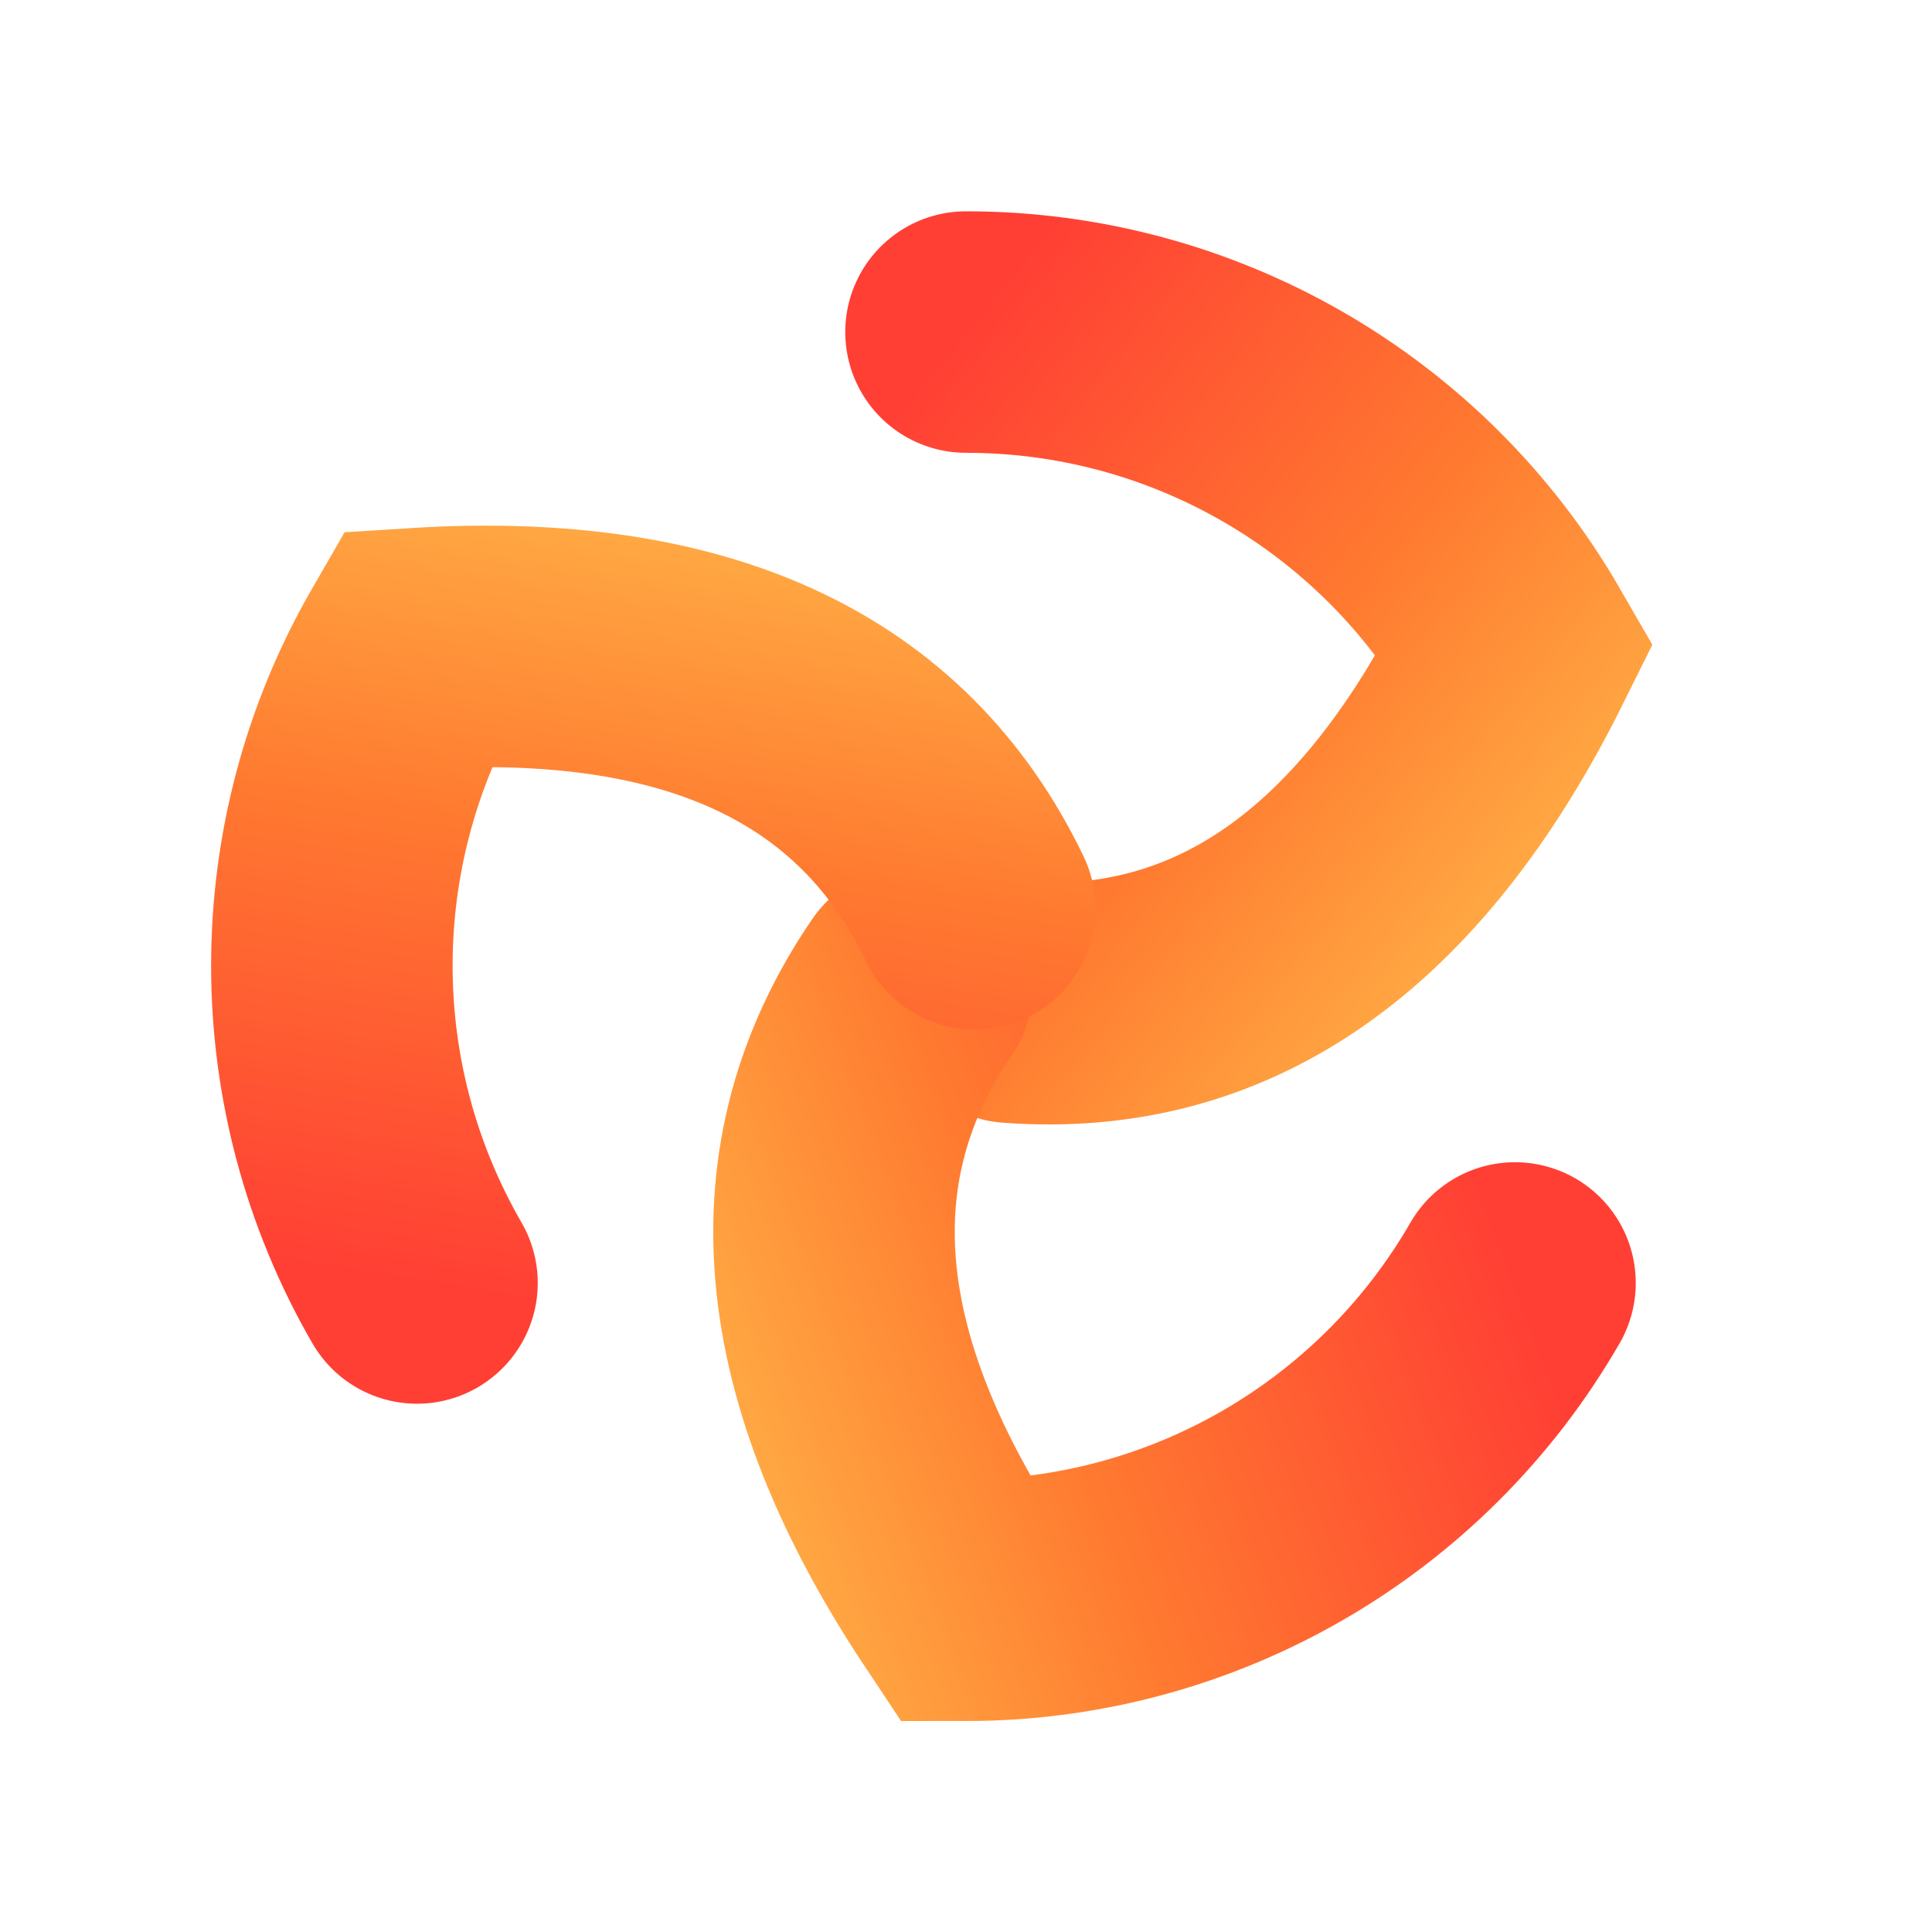
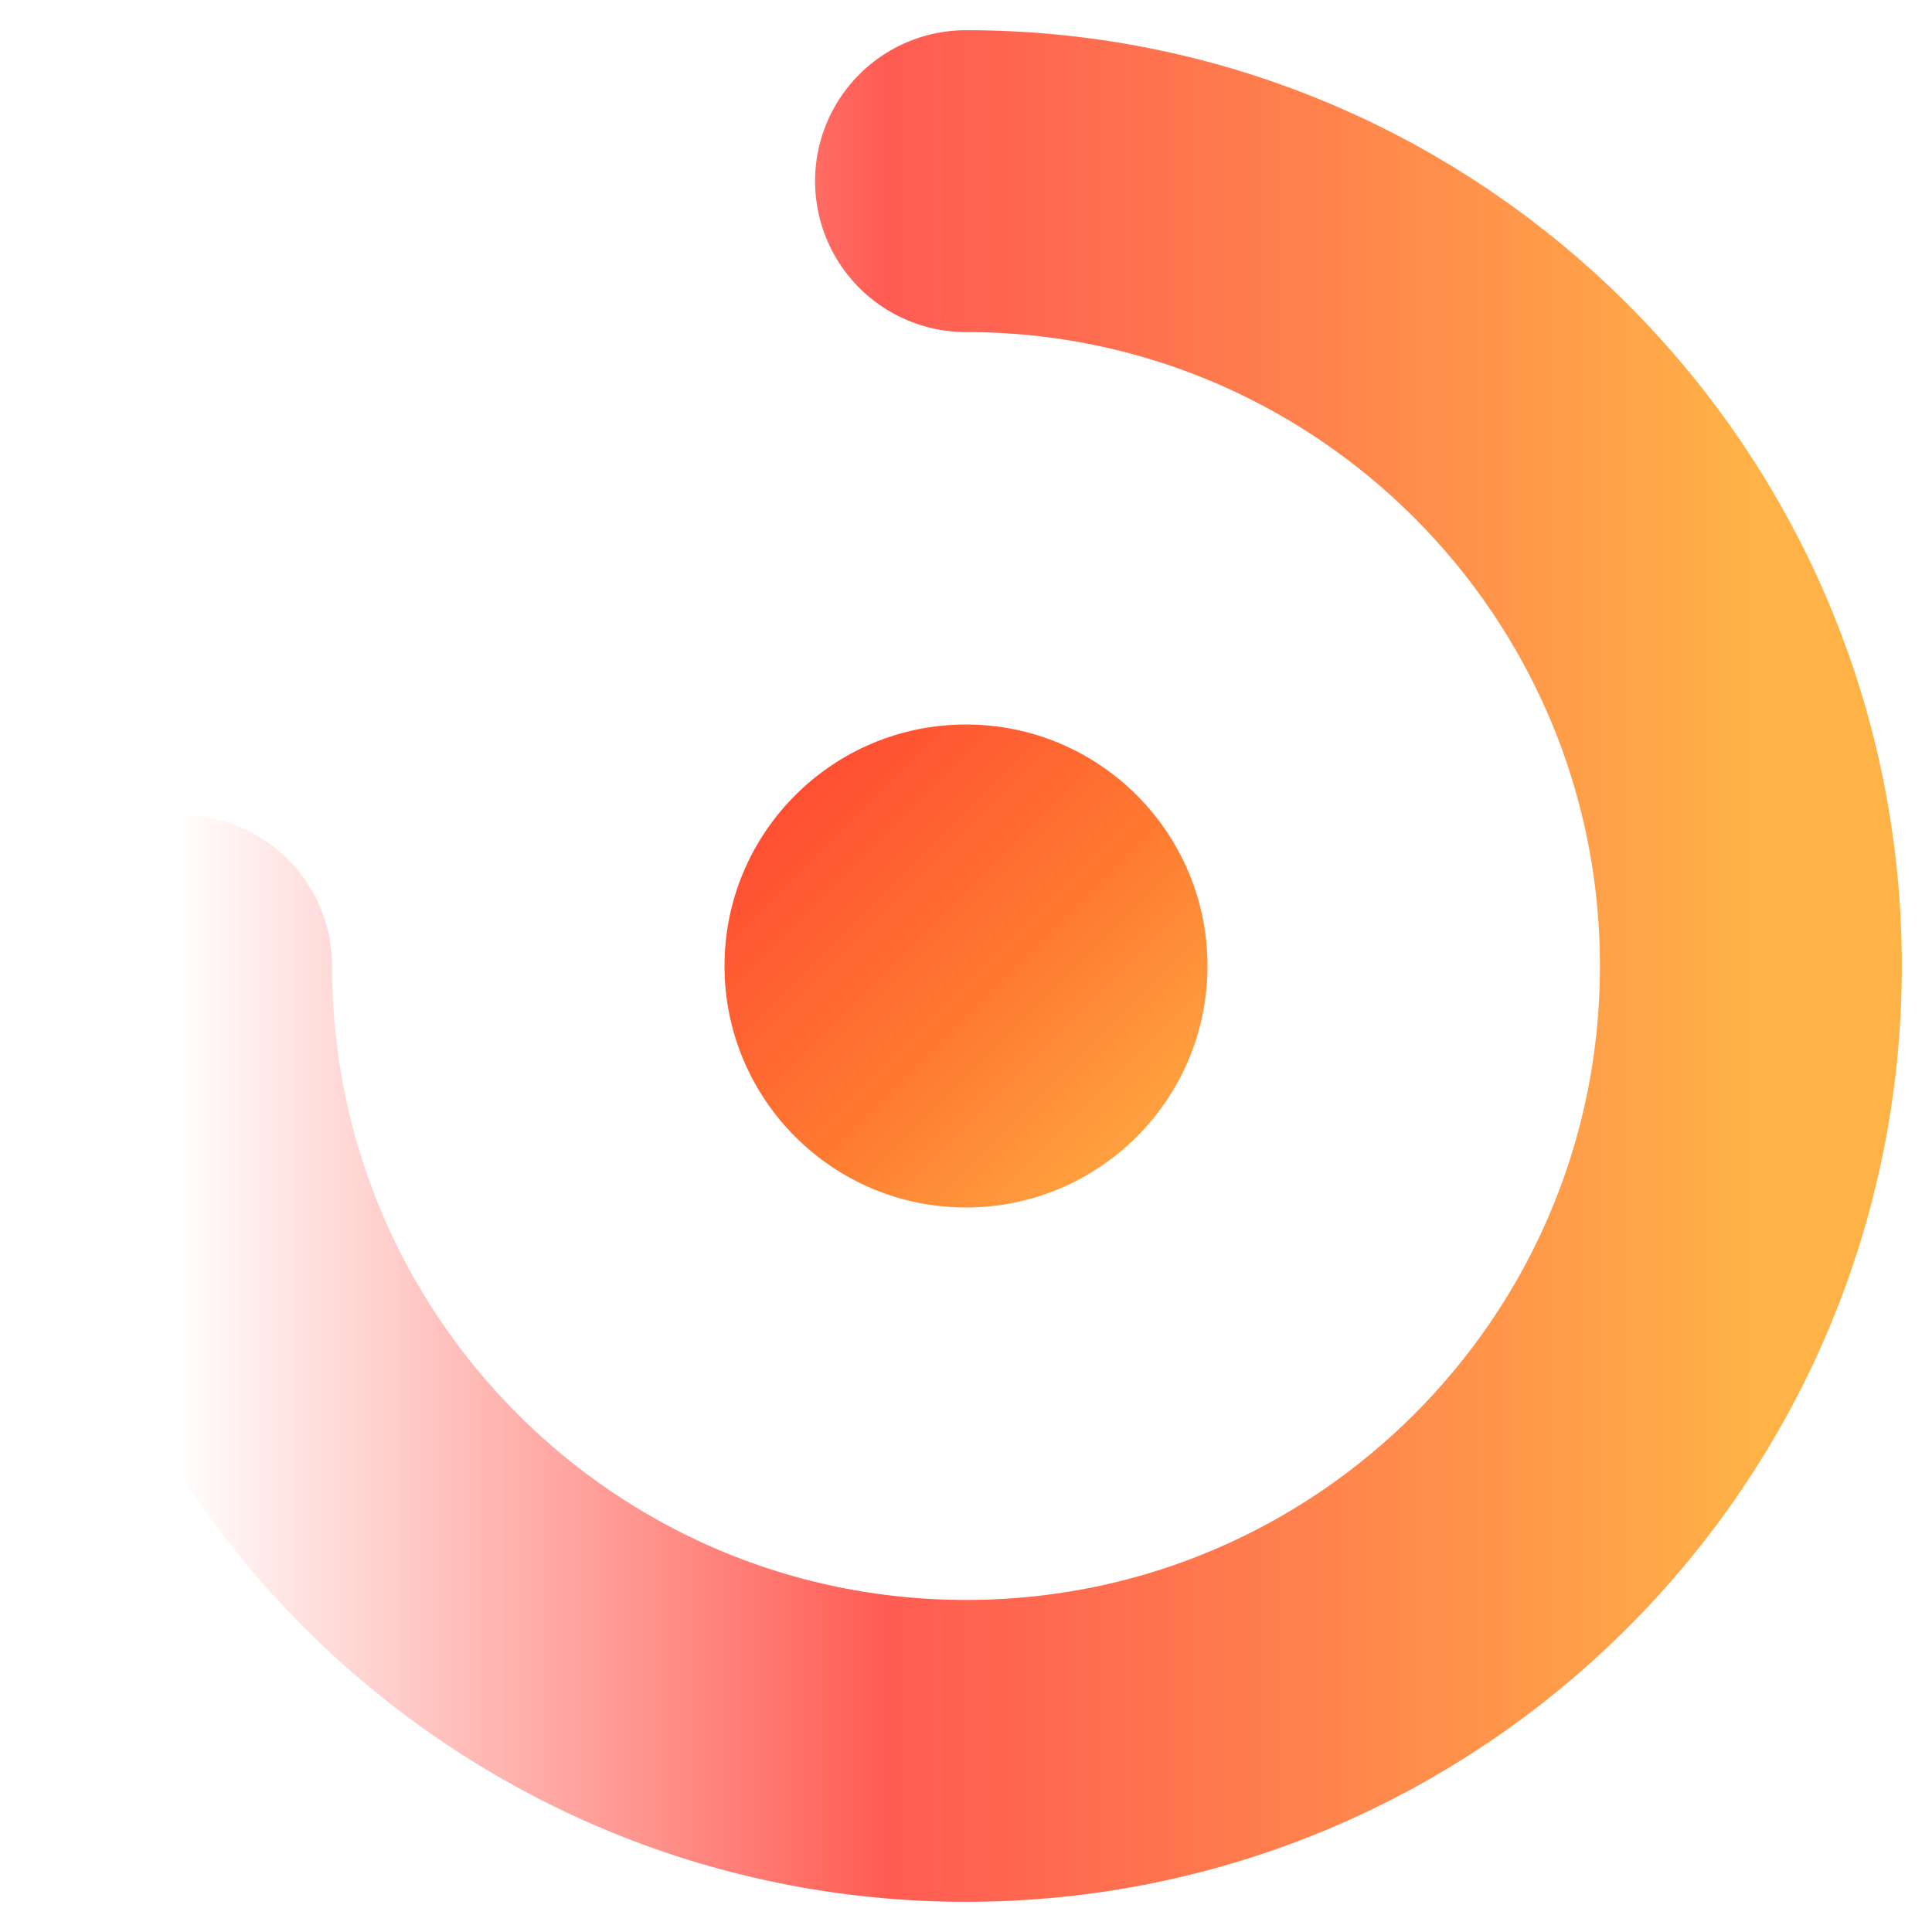
<svg xmlns="http://www.w3.org/2000/svg" width="512" height="512" viewBox="0 0 512 512" fill="none" role="img" aria-label="SPECTRE mark">
  <defs>
-     <linearGradient id="sg" x1="0" y1="0" x2="1" y2="1">
+     <linearGradient id="score" x1="0" y1="0" x2="1" y2="1">
      <stop offset="0" stop-color="#FF3F34" />
      <stop offset="0.55" stop-color="#FF7A30" />
      <stop offset="1" stop-color="#FFB347" />
    </linearGradient>
+     <linearGradient id="sfade" x1="0" y1="0" x2="1" y2="0">
+       <stop offset="0" stop-color="#FF3F34" stop-opacity="0" />
+       <stop offset="0.45" stop-color="#FF3F34" stop-opacity="0.85" />
+       <stop offset="1" stop-color="#FFB347" />
+     </linearGradient>
  </defs>
-   <g fill="none" stroke="url(#sg)" stroke-width="64" stroke-linecap="round">
-     <path d="M 256 88 A 168 168 0 0 1 401.6 172 Q 352 272 268 265.6" />
-     <path d="M 256 88 A 168 168 0 0 1 401.6 172 Q 352 272 268 265.6" transform="rotate(120 256 256)" />
-     <path d="M 256 88 A 168 168 0 0 1 401.6 172 Q 352 272 268 265.6" transform="rotate(240 256 256)" />
-   </g>
+   <path d="M 256 48 A 208 208 0 1 1 48 256" stroke="url(#sfade)" stroke-width="80" fill="none" stroke-linecap="round" />
+   <circle cx="256" cy="256" r="64" fill="url(#score)" />
</svg>
